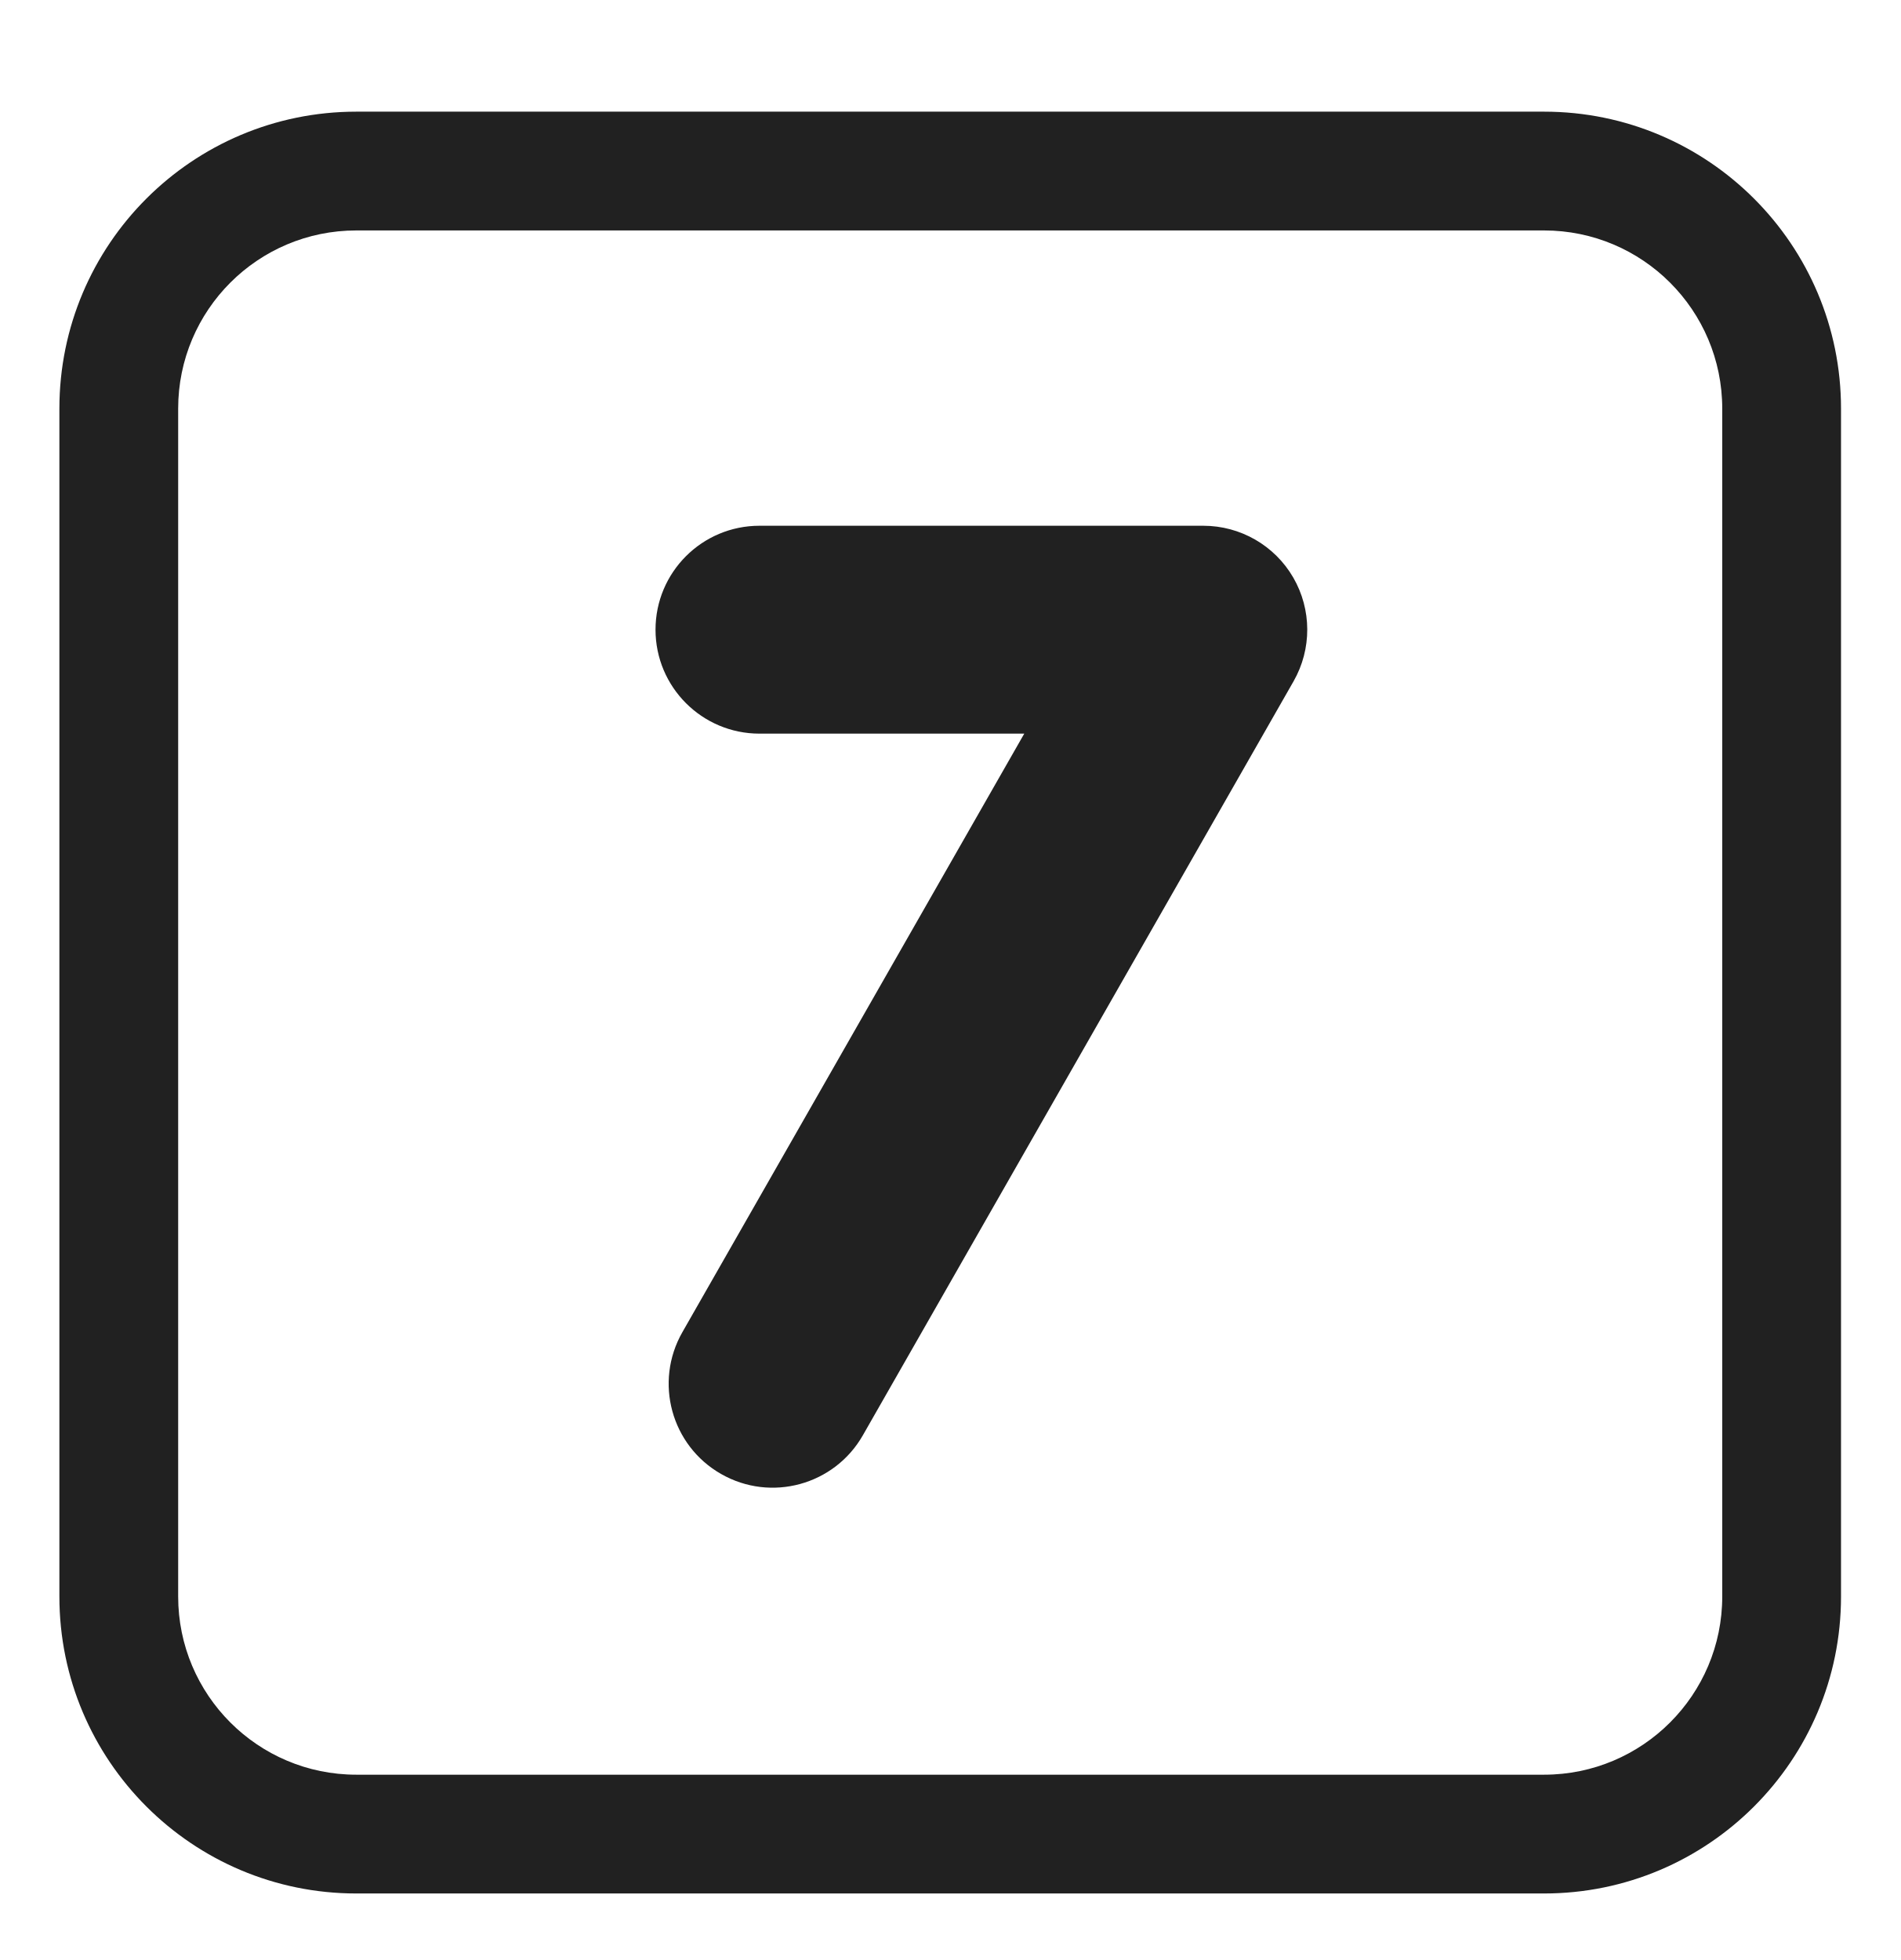
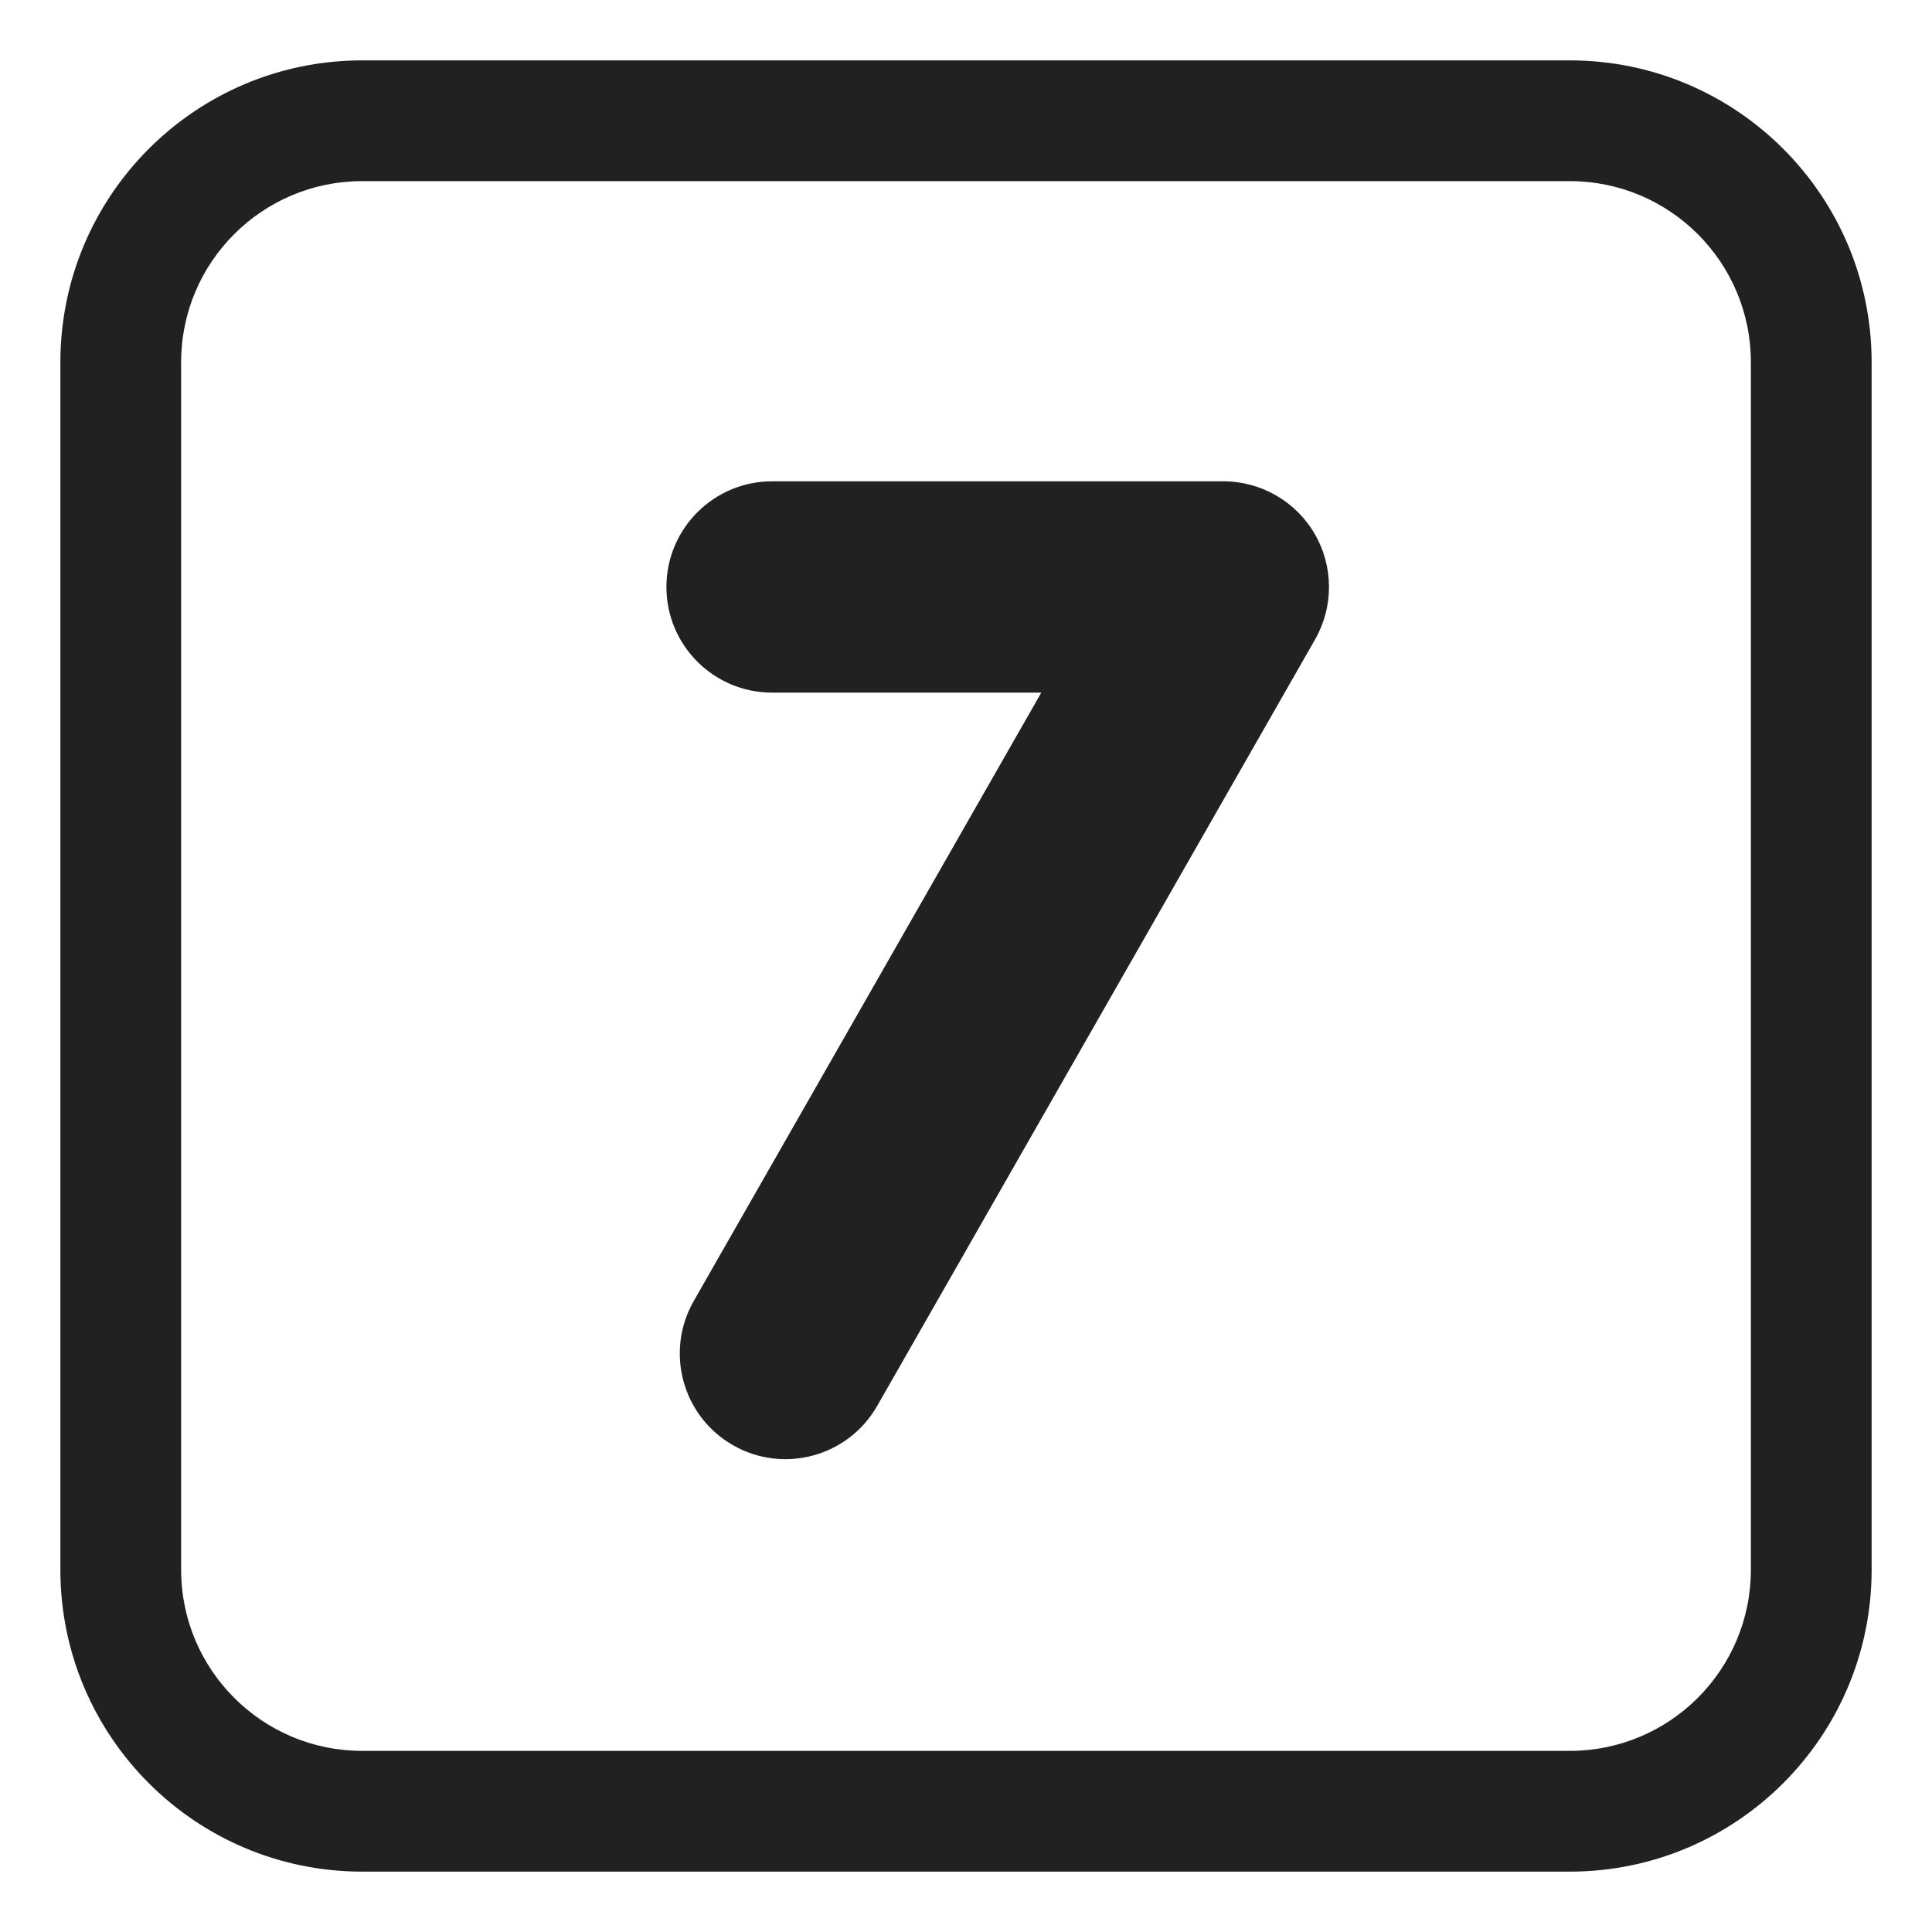
- <svg xmlns="http://www.w3.org/2000/svg" width="32" height="33" viewBox="0 0 32 33" fill="none">
-   <path d="M12.788 8.852C11.822 8.852 11.038 9.635 11.038 10.602C11.038 11.568 11.822 12.352 12.788 12.352H17.247L11.49 22.43C11.011 23.269 11.302 24.338 12.142 24.817C12.981 25.297 14.05 25.005 14.529 24.166L21.782 11.47C22.091 10.928 22.089 10.263 21.776 9.723C21.463 9.184 20.886 8.852 20.262 8.852H12.788Z" fill="#212121" />
-   <path d="M6 1.88C3.239 1.88 1 4.118 1 6.88V26.88C1 29.641 3.239 31.88 6 31.88H26C28.761 31.88 31 29.641 31 26.88V6.88C31 4.118 28.761 1.88 26 1.88H6ZM3 6.88C3 5.223 4.343 3.88 6 3.88H26C27.657 3.88 29 5.223 29 6.88V26.88C29 28.536 27.657 29.88 26 29.88H6C4.343 29.88 3 28.536 3 26.88V6.88Z" fill="#212121" />
+ <svg xmlns="http://www.w3.org/2000/svg" width="32" height="32" viewBox="0 0 32 32" fill="none">
+   <path d="M12.788 7.972C11.822 7.972 11.038 8.756 11.038 9.722C11.038 10.689 11.822 11.472 12.788 11.472H17.247L11.49 21.55C11.011 22.389 11.302 23.458 12.142 23.938C12.981 24.417 14.05 24.125 14.529 23.286L21.782 10.591C22.091 10.049 22.089 9.383 21.776 8.844C21.463 8.304 20.886 7.972 20.262 7.972H12.788Z" fill="#212121" />
+   <path d="M6 1C3.239 1 1 3.239 1 6V26C1 28.761 3.239 31 6 31H26C28.761 31 31 28.761 31 26V6C31 3.239 28.761 1 26 1H6ZM3 6C3 4.343 4.343 3 6 3H26C27.657 3 29 4.343 29 6V26C29 27.657 27.657 29 26 29H6C4.343 29 3 27.657 3 26V6Z" fill="#212121" />
</svg>
